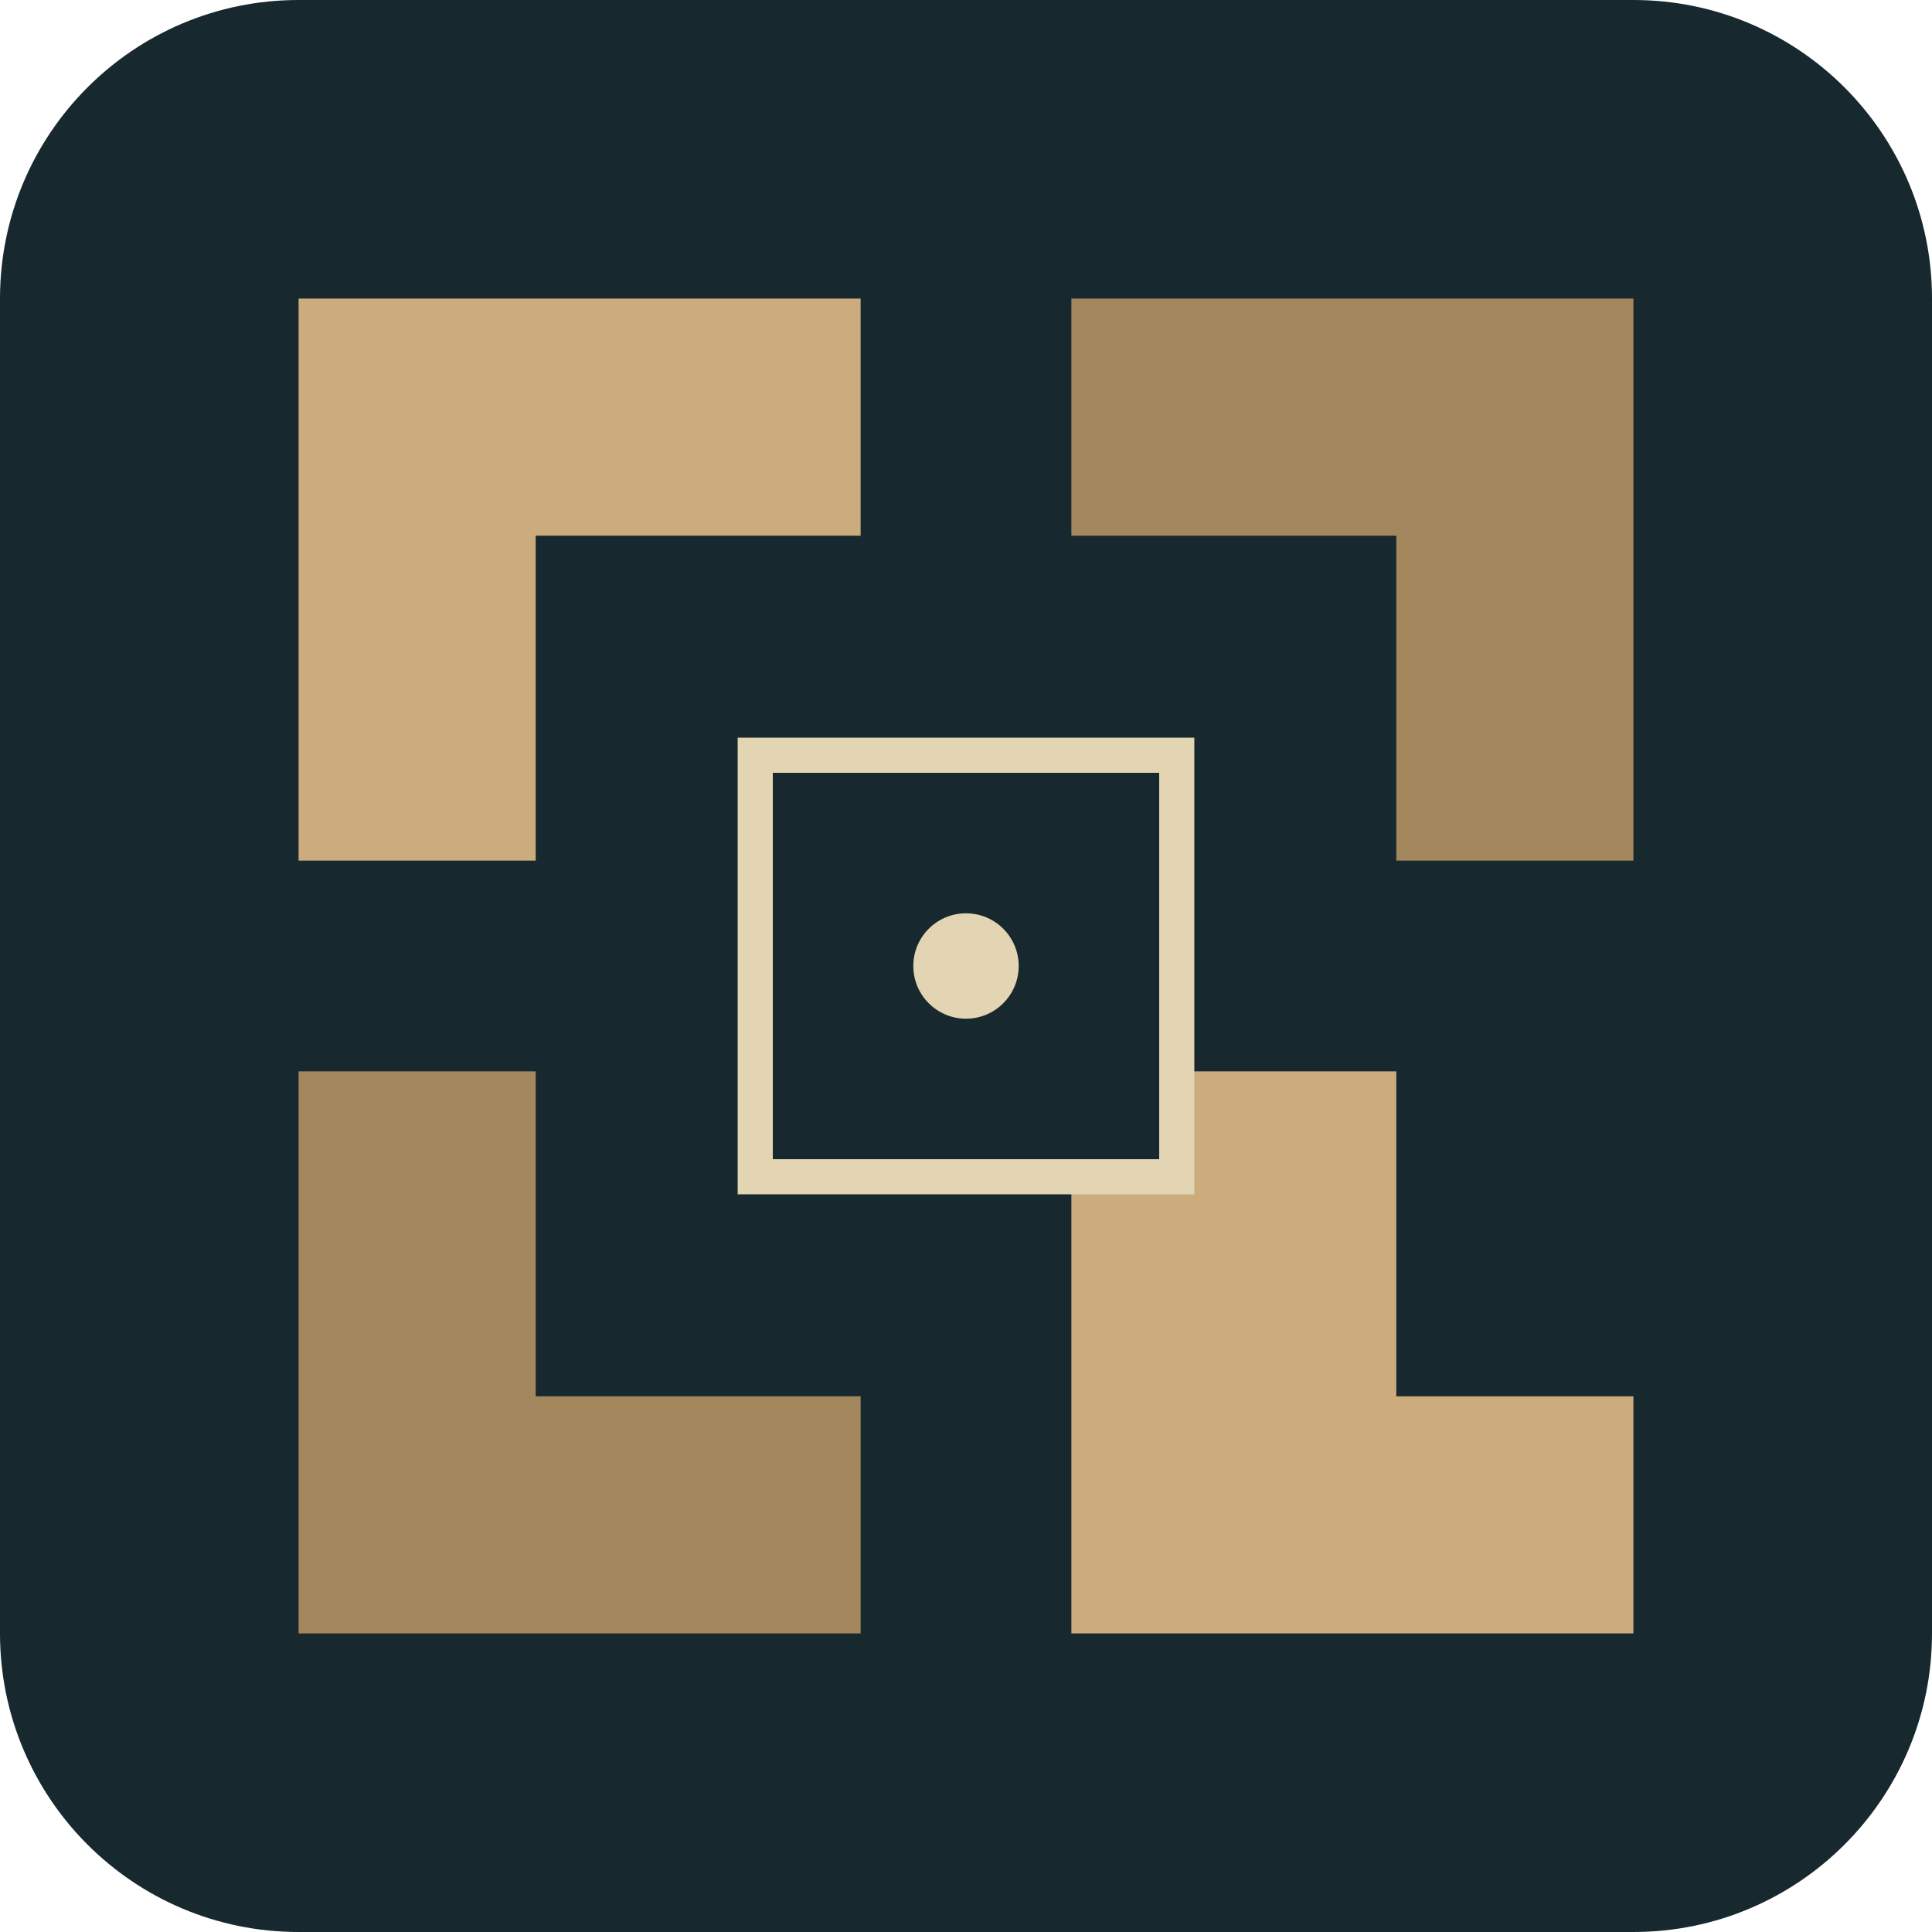
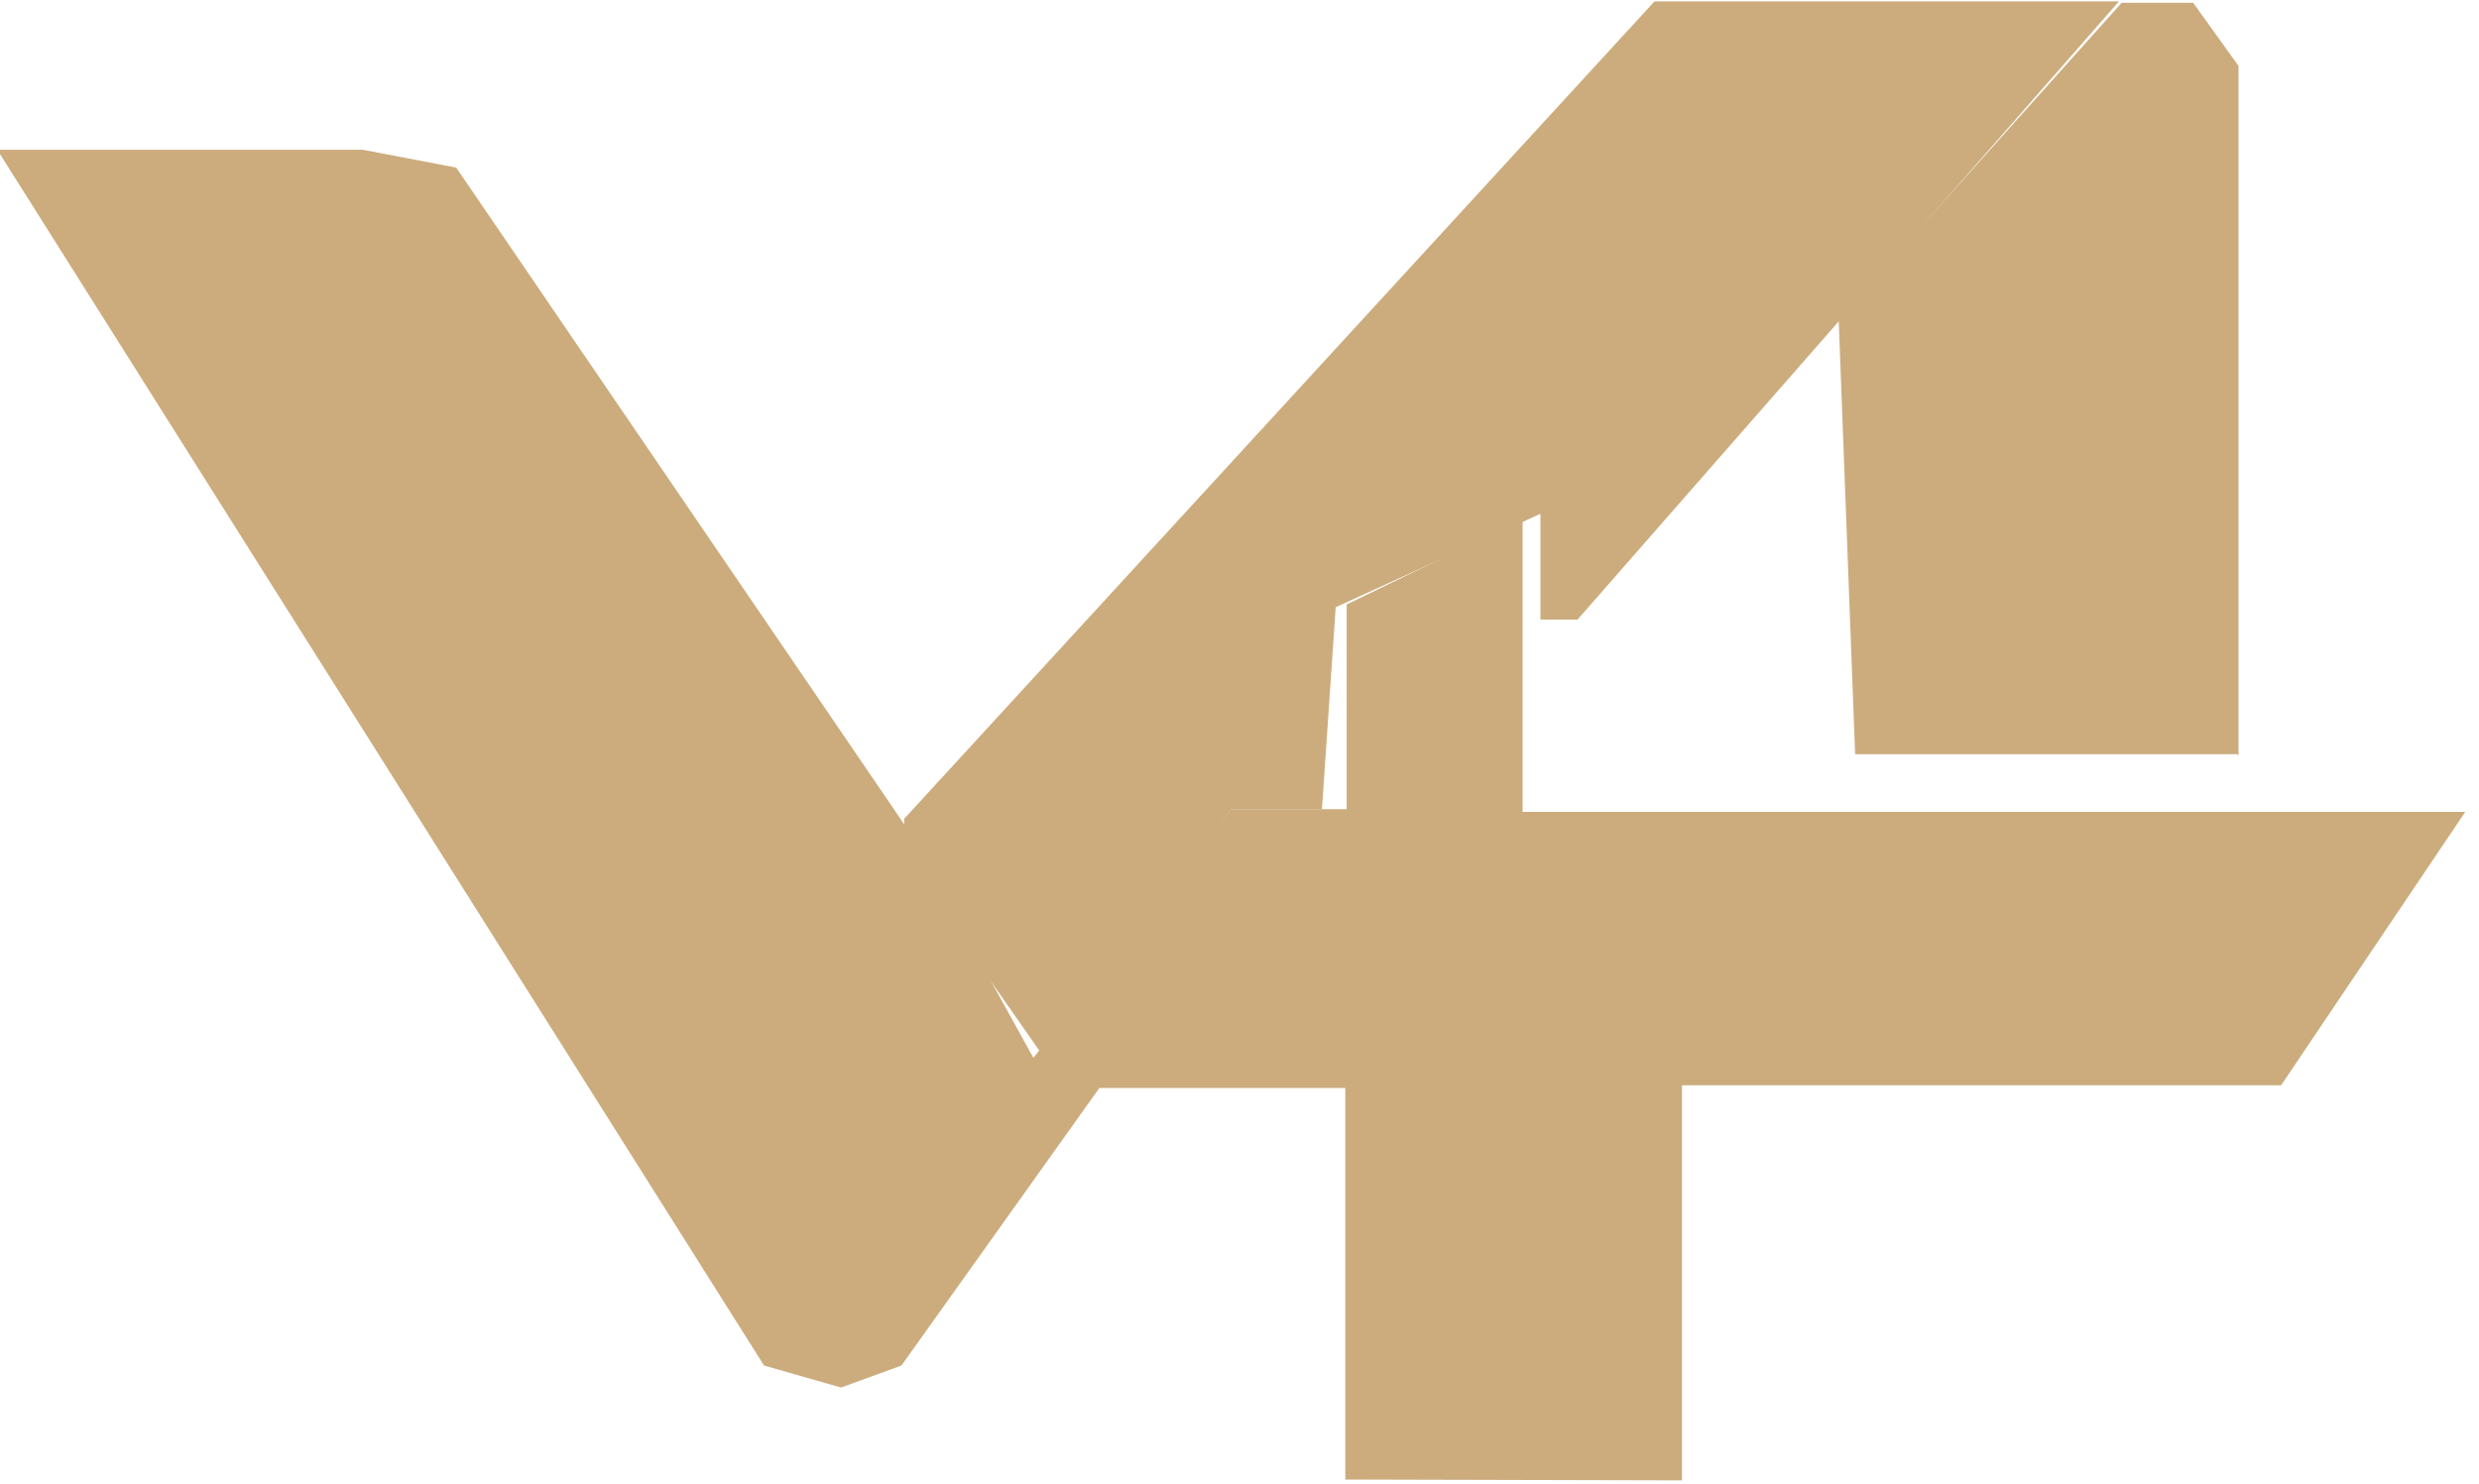
- <svg xmlns="http://www.w3.org/2000/svg" viewBox="0 0 220 220" role="img" aria-label="Símbolo VERT4 de quatro pilares">
-   <rect width="220" height="220" rx="34" fill="#17292E" />
-   <path d="M34 34h64v27H61v37H34z" fill="#CCAC7D" />
-   <path d="M122 34h64v64h-27V61h-37z" fill="#A4875C" />
-   <path d="M122 122h37v37h27v27h-64z" fill="#CCAC7D" />
-   <path d="M34 122h27v37h37v27H34z" fill="#A4875C" />
-   <rect x="86" y="86" width="48" height="48" fill="#17292E" stroke="#E3D5B3" stroke-width="4" />
-   <circle cx="110" cy="110" r="6" fill="#E3D5B3" />
+ <svg xmlns="http://www.w3.org/2000/svg" width="451" height="270" aria-label="Simbolo VERT4" viewBox="48 48 902 540">
+   <path fill="#CCAC7D" fill-rule="evenodd" d="M862 322.5H723L717 164 820 49h26l16.5 23v251ZM658 586.8l-120.5-.3V444H448l-72 101-22 8-28-8L47 102.5h133l34 6.5 163 239 47 85 72-90.5h42V268l64-31v106.5h343L878 443H660v143.8Z" />
+   <path fill="#CCAC7D" fill-rule="evenodd" d="m428 433-51-73v-14L650 48.5h169l-197 225h-13.5V235L534 269l-5 73.5h-33z" />
</svg>
